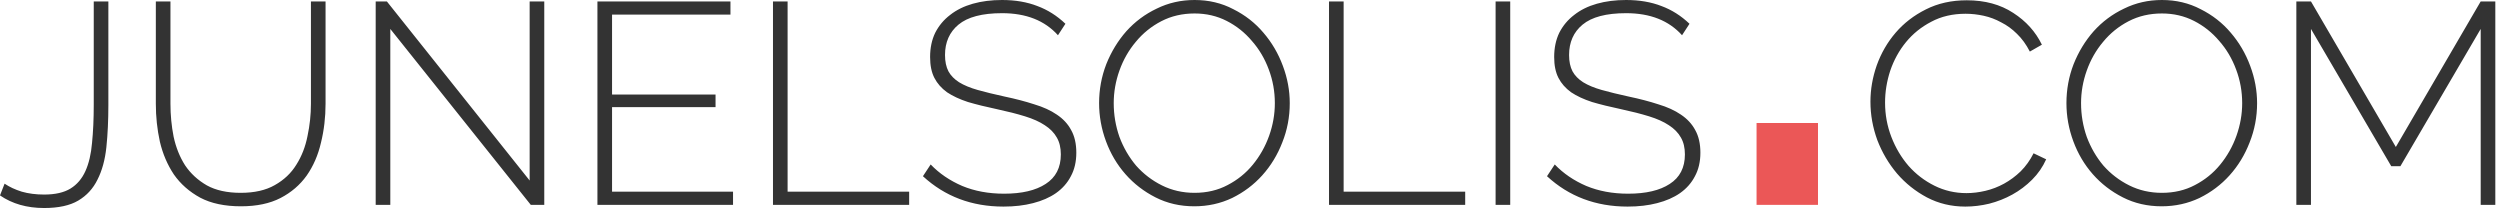
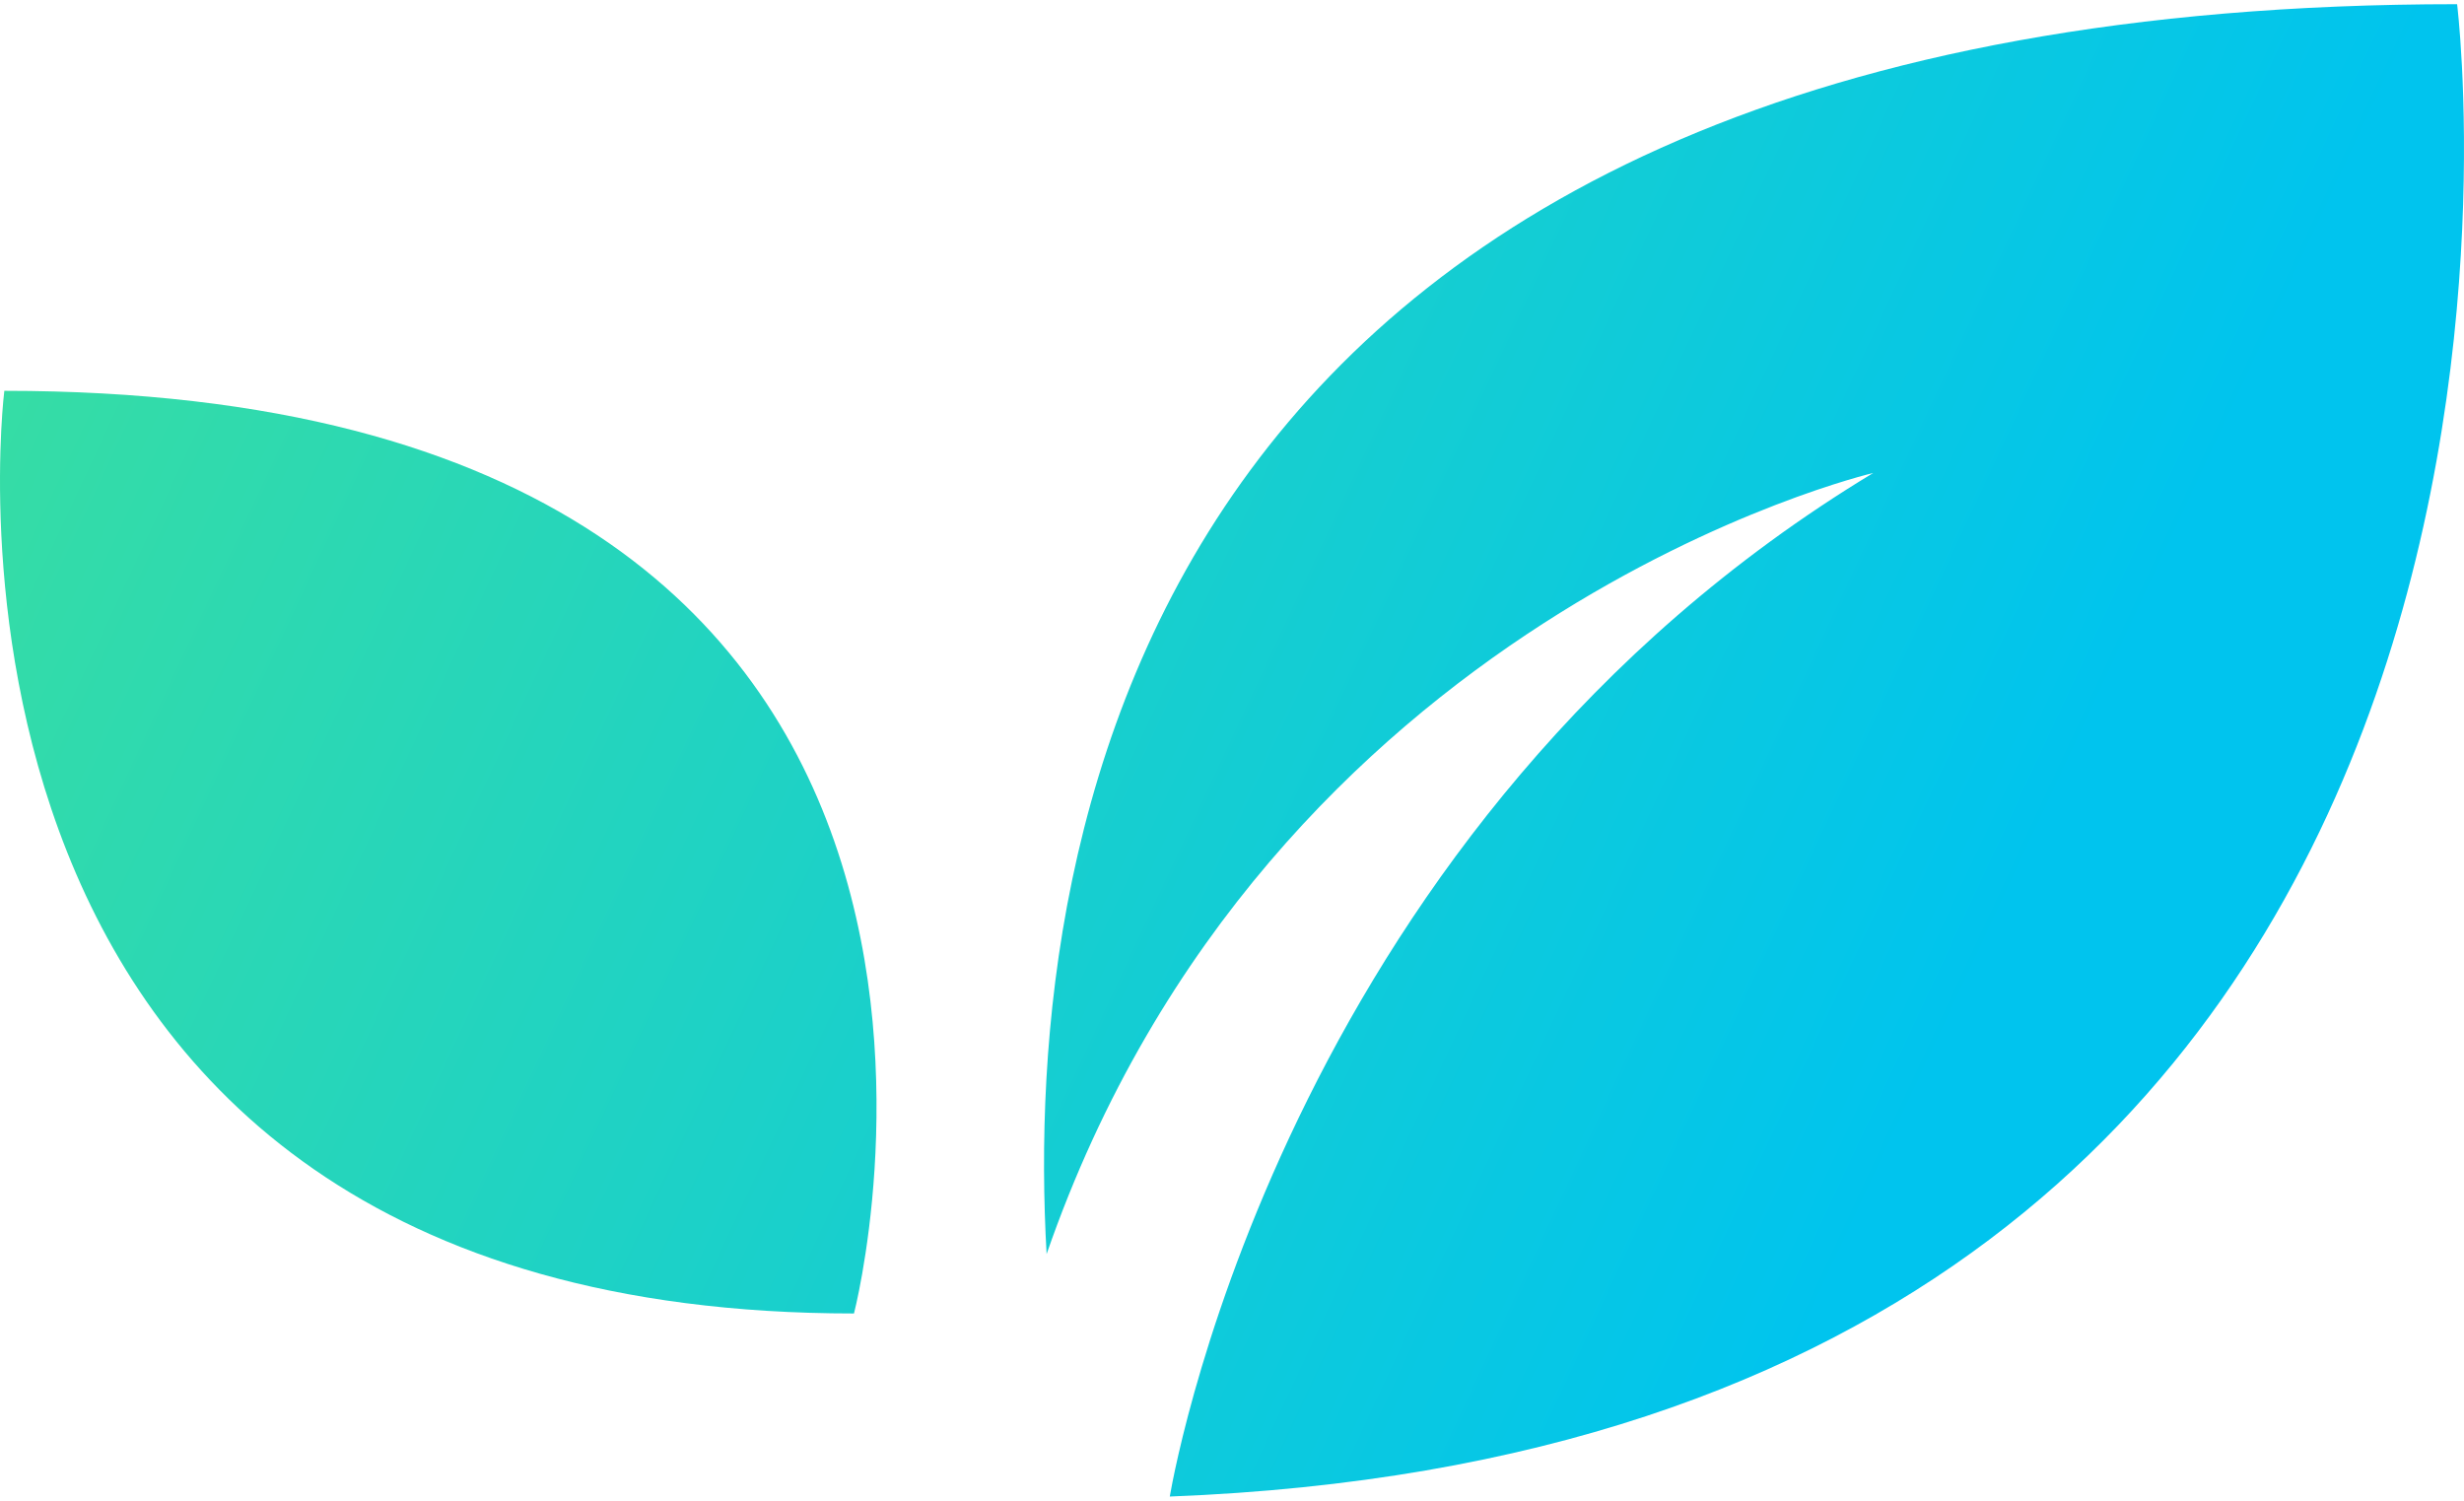
- <svg xmlns="http://www.w3.org/2000/svg" width="397" height="34" viewBox="0 0 397 34" fill="none">
-   <path d="M0.728 29.166C1.487 29.681 2.398 30.106 3.46 30.439C4.522 30.743 5.706 30.895 7.011 30.895C8.772 30.895 10.168 30.576 11.2 29.939C12.232 29.302 13.021 28.377 13.567 27.163C14.114 25.95 14.463 24.464 14.614 22.704C14.796 20.915 14.887 18.898 14.887 16.653V0.228H17.209V16.653C17.209 19.11 17.103 21.355 16.891 23.387C16.678 25.389 16.208 27.103 15.479 28.529C14.781 29.954 13.764 31.061 12.429 31.85C11.094 32.639 9.288 33.033 7.011 33.033C4.28 33.033 1.943 32.366 0 31.031L0.728 29.166ZM38.222 30.622C40.407 30.622 42.214 30.212 43.64 29.393C45.097 28.574 46.235 27.497 47.054 26.163C47.904 24.828 48.496 23.311 48.83 21.613C49.194 19.914 49.376 18.2 49.376 16.471V0.228H51.698V16.471C51.698 18.625 51.456 20.687 50.97 22.659C50.514 24.631 49.756 26.375 48.693 27.892C47.631 29.378 46.25 30.561 44.55 31.441C42.851 32.32 40.757 32.76 38.267 32.76C35.688 32.76 33.533 32.305 31.803 31.395C30.073 30.455 28.677 29.226 27.614 27.709C26.582 26.163 25.839 24.418 25.383 22.477C24.959 20.536 24.746 18.534 24.746 16.471V0.228H27.068V16.471C27.068 18.261 27.235 20.005 27.569 21.703C27.933 23.402 28.54 24.919 29.39 26.253C30.27 27.558 31.423 28.619 32.85 29.439C34.276 30.227 36.067 30.622 38.222 30.622ZM61.981 4.596V32.532H59.659V0.228H61.435L84.108 28.665V0.228H86.43V32.532H84.29L61.981 4.596ZM116.406 30.439V32.532H94.872V0.228H115.997V2.321H97.194V15.015H113.629V17.017H97.194V30.439H116.406ZM122.749 32.532V0.228H125.071V30.439H144.374V32.532H122.749ZM168.005 5.596C165.911 3.261 162.952 2.093 159.128 2.093C155.971 2.093 153.664 2.7 152.207 3.913C150.781 5.096 150.068 6.704 150.068 8.736C150.068 9.767 150.25 10.632 150.614 11.329C150.978 11.997 151.54 12.573 152.298 13.059C153.088 13.544 154.074 13.953 155.258 14.287C156.441 14.621 157.868 14.97 159.537 15.334C161.267 15.697 162.831 16.107 164.227 16.562C165.653 16.987 166.852 17.533 167.823 18.2C168.825 18.867 169.584 19.686 170.1 20.657C170.646 21.628 170.919 22.826 170.919 24.252C170.919 25.677 170.631 26.921 170.054 27.983C169.508 29.044 168.719 29.939 167.687 30.667C166.685 31.365 165.471 31.895 164.045 32.26C162.649 32.623 161.085 32.806 159.355 32.806C154.317 32.806 150.053 31.198 146.562 27.983L147.791 26.117C149.157 27.543 150.827 28.68 152.799 29.529C154.772 30.349 156.988 30.758 159.446 30.758C162.269 30.758 164.47 30.242 166.048 29.211C167.657 28.18 168.461 26.617 168.461 24.524C168.461 23.463 168.248 22.568 167.823 21.84C167.399 21.082 166.761 20.43 165.911 19.884C165.092 19.337 164.045 18.867 162.77 18.473C161.495 18.079 160.008 17.7 158.308 17.335C156.578 16.971 155.045 16.592 153.71 16.198C152.405 15.773 151.297 15.258 150.386 14.651C149.506 14.014 148.838 13.256 148.383 12.376C147.928 11.496 147.7 10.389 147.7 9.055C147.7 7.598 147.973 6.309 148.52 5.187C149.097 4.065 149.886 3.124 150.887 2.366C151.889 1.577 153.088 0.986 154.484 0.592C155.88 0.197 157.428 0 159.128 0C161.222 0 163.089 0.319 164.727 0.956C166.366 1.562 167.854 2.502 169.189 3.776L168.005 5.596ZM189.653 32.76C187.406 32.76 185.358 32.29 183.506 31.349C181.655 30.409 180.062 29.181 178.726 27.664C177.39 26.147 176.358 24.403 175.63 22.431C174.902 20.46 174.537 18.443 174.537 16.38C174.537 14.226 174.917 12.164 175.676 10.192C176.465 8.22 177.527 6.476 178.863 4.96C180.228 3.443 181.837 2.245 183.688 1.365C185.54 0.455 187.543 0 189.698 0C191.944 0 193.993 0.485 195.844 1.456C197.726 2.396 199.32 3.64 200.625 5.187C201.96 6.734 202.992 8.493 203.721 10.465C204.449 12.406 204.813 14.378 204.813 16.38C204.813 18.564 204.419 20.642 203.63 22.613C202.871 24.585 201.808 26.329 200.443 27.846C199.107 29.332 197.514 30.53 195.662 31.441C193.811 32.32 191.808 32.76 189.653 32.76ZM176.859 16.38C176.859 18.23 177.163 20.02 177.77 21.749C178.407 23.448 179.288 24.964 180.41 26.299C181.564 27.603 182.93 28.65 184.508 29.439C186.086 30.227 187.816 30.622 189.698 30.622C191.64 30.622 193.386 30.212 194.934 29.393C196.512 28.574 197.847 27.497 198.94 26.163C200.063 24.797 200.928 23.266 201.535 21.567C202.142 19.868 202.446 18.139 202.446 16.38C202.446 14.53 202.127 12.755 201.49 11.056C200.852 9.328 199.957 7.811 198.804 6.506C197.681 5.172 196.345 4.11 194.797 3.321C193.249 2.533 191.549 2.139 189.698 2.139C187.756 2.139 185.995 2.548 184.417 3.367C182.839 4.186 181.488 5.278 180.365 6.643C179.242 7.978 178.377 9.494 177.77 11.193C177.163 12.892 176.859 14.621 176.859 16.38ZM211.047 32.532V0.228H213.369V30.439H232.673V32.532H211.047ZM237.501 32.532V0.228H239.823V32.532H237.501ZM267.108 5.596C265.014 3.261 262.054 2.093 258.23 2.093C255.074 2.093 252.767 2.7 251.31 3.913C249.884 5.096 249.17 6.704 249.17 8.736C249.17 9.767 249.352 10.632 249.716 11.329C250.081 11.997 250.642 12.573 251.401 13.059C252.19 13.544 253.176 13.953 254.36 14.287C255.544 14.621 256.971 14.97 258.64 15.334C260.37 15.697 261.933 16.107 263.329 16.562C264.756 16.987 265.955 17.533 266.926 18.2C267.927 18.867 268.686 19.686 269.202 20.657C269.749 21.628 270.022 22.826 270.022 24.252C270.022 25.677 269.734 26.921 269.157 27.983C268.61 29.044 267.821 29.939 266.789 30.667C265.788 31.365 264.574 31.895 263.147 32.26C261.751 32.623 260.188 32.806 258.458 32.806C253.419 32.806 249.155 31.198 245.664 27.983L246.894 26.117C248.26 27.543 249.929 28.68 251.902 29.529C253.875 30.349 256.09 30.758 258.549 30.758C261.371 30.758 263.572 30.242 265.15 29.211C266.759 28.18 267.563 26.617 267.563 24.524C267.563 23.463 267.351 22.568 266.926 21.84C266.501 21.082 265.864 20.43 265.014 19.884C264.194 19.337 263.147 18.867 261.872 18.473C260.597 18.079 259.11 17.7 257.411 17.335C255.681 16.971 254.148 16.592 252.812 16.198C251.507 15.773 250.399 15.258 249.489 14.651C248.609 14.014 247.941 13.256 247.486 12.376C247.03 11.496 246.803 10.389 246.803 9.055C246.803 7.598 247.076 6.309 247.622 5.187C248.199 4.065 248.988 3.124 249.99 2.366C250.991 1.577 252.19 0.986 253.586 0.592C254.983 0.197 256.531 0 258.23 0C260.324 0 262.191 0.319 263.83 0.956C265.469 1.562 266.956 2.502 268.292 3.776L267.108 5.596ZM297.026 16.152C297.026 14.211 297.36 12.285 298.028 10.374C298.726 8.433 299.727 6.704 301.032 5.187C302.337 3.67 303.931 2.442 305.813 1.502C307.725 0.531 309.895 0.045 312.323 0.045C315.207 0.045 317.665 0.713 319.699 2.047C321.732 3.352 323.25 5.035 324.251 7.098L322.339 8.19C321.763 7.068 321.08 6.127 320.291 5.369C319.532 4.611 318.697 4.004 317.787 3.549C316.906 3.064 315.981 2.715 315.009 2.502C314.038 2.29 313.082 2.184 312.141 2.184C310.077 2.184 308.256 2.609 306.678 3.458C305.1 4.277 303.764 5.354 302.671 6.689C301.579 8.023 300.744 9.54 300.167 11.239C299.621 12.907 299.348 14.59 299.348 16.289C299.348 18.2 299.682 20.02 300.35 21.749C301.017 23.478 301.928 25.01 303.081 26.345C304.235 27.649 305.6 28.695 307.179 29.484C308.757 30.273 310.457 30.667 312.278 30.667C313.249 30.667 314.251 30.546 315.283 30.303C316.314 30.06 317.301 29.681 318.242 29.166C319.183 28.65 320.063 27.998 320.882 27.209C321.702 26.39 322.385 25.434 322.931 24.343L324.933 25.298C324.388 26.511 323.644 27.588 322.704 28.529C321.763 29.469 320.716 30.258 319.562 30.895C318.409 31.532 317.179 32.017 315.874 32.35C314.6 32.654 313.34 32.806 312.096 32.806C309.88 32.806 307.846 32.32 305.995 31.349C304.174 30.379 302.596 29.12 301.26 27.573C299.925 25.996 298.877 24.221 298.119 22.25C297.39 20.247 297.026 18.215 297.026 16.152ZM343.265 32.76C341.018 32.76 338.969 32.29 337.119 31.349C335.265 30.409 333.672 29.181 332.338 27.664C331.002 26.147 329.971 24.403 329.242 22.431C328.514 20.46 328.15 18.443 328.15 16.38C328.15 14.226 328.527 12.164 329.288 10.192C330.075 8.22 331.138 6.476 332.475 4.96C333.841 3.443 335.447 2.245 337.301 1.365C339.151 0.455 341.154 0 343.31 0C345.554 0 347.603 0.485 349.457 1.456C351.336 2.396 352.93 3.64 354.237 5.187C355.57 6.734 356.604 8.493 357.333 10.465C358.061 12.406 358.425 14.378 358.425 16.38C358.425 18.564 358.029 20.642 357.242 22.613C356.481 24.585 355.421 26.329 354.055 27.846C352.718 29.332 351.125 30.53 349.274 31.441C347.421 32.32 345.418 32.76 343.265 32.76ZM330.472 16.38C330.472 18.23 330.774 20.02 331.382 21.749C332.02 23.448 332.898 24.964 334.023 26.299C335.174 27.603 336.54 28.65 338.12 29.439C339.697 30.227 341.427 30.622 343.31 30.622C345.252 30.622 346.998 30.212 348.546 29.393C350.123 28.574 351.46 27.497 352.552 26.163C353.674 24.797 354.539 23.266 355.147 21.567C355.752 19.868 356.058 18.139 356.058 16.38C356.058 14.53 355.739 12.755 355.102 11.056C354.465 9.328 353.567 7.811 352.416 6.506C351.291 5.172 349.957 4.11 348.409 3.321C346.861 2.533 345.161 2.139 343.31 2.139C341.366 2.139 339.606 2.548 338.029 3.367C336.449 4.186 335.099 5.278 333.977 6.643C332.852 7.978 331.987 9.494 331.382 11.193C330.774 12.892 330.472 14.621 330.472 16.38ZM393.934 32.532V4.596L381.186 26.39H379.729L366.981 4.596V32.532H364.66V0.228H366.981L380.458 23.341L393.934 0.228H396.256V32.532H393.934Z" fill="#333333" />
-   <path d="M288.697 19.532H278.941V32.532H288.697V19.532Z" fill="#EB5757" />
+ <svg xmlns="http://www.w3.org/2000/svg" width="220" height="134" viewBox="0 0 220 134" fill="none">
+   <path d="M0.386 34.896C0.386 34.896 -9.941 117.28 76.248 117.28C76.248 117.28 97.728 34.896 0.386 34.896ZM219.384 0.374C102.141 0.374 91.295 74.114 93.447 111.974C113.254 54.843 167.251 42.233 167.251 42.233C115.704 73.397 105.131 129.655 104.444 133.626C235.367 128.573 219.384 0.374 219.384 0.374Z" fill="url(#paint0_linear)" />
+   <defs>
+     <linearGradient id="paint0_linear" x1="-25.607" y1="0.945" x2="173.781" y2="93.921" gradientUnits="userSpaceOnUse">
+       <stop stop-color="#41E296" />
+       <stop offset="1" stop-color="#00C4EE" />
+     </linearGradient>
+   </defs>
</svg>
